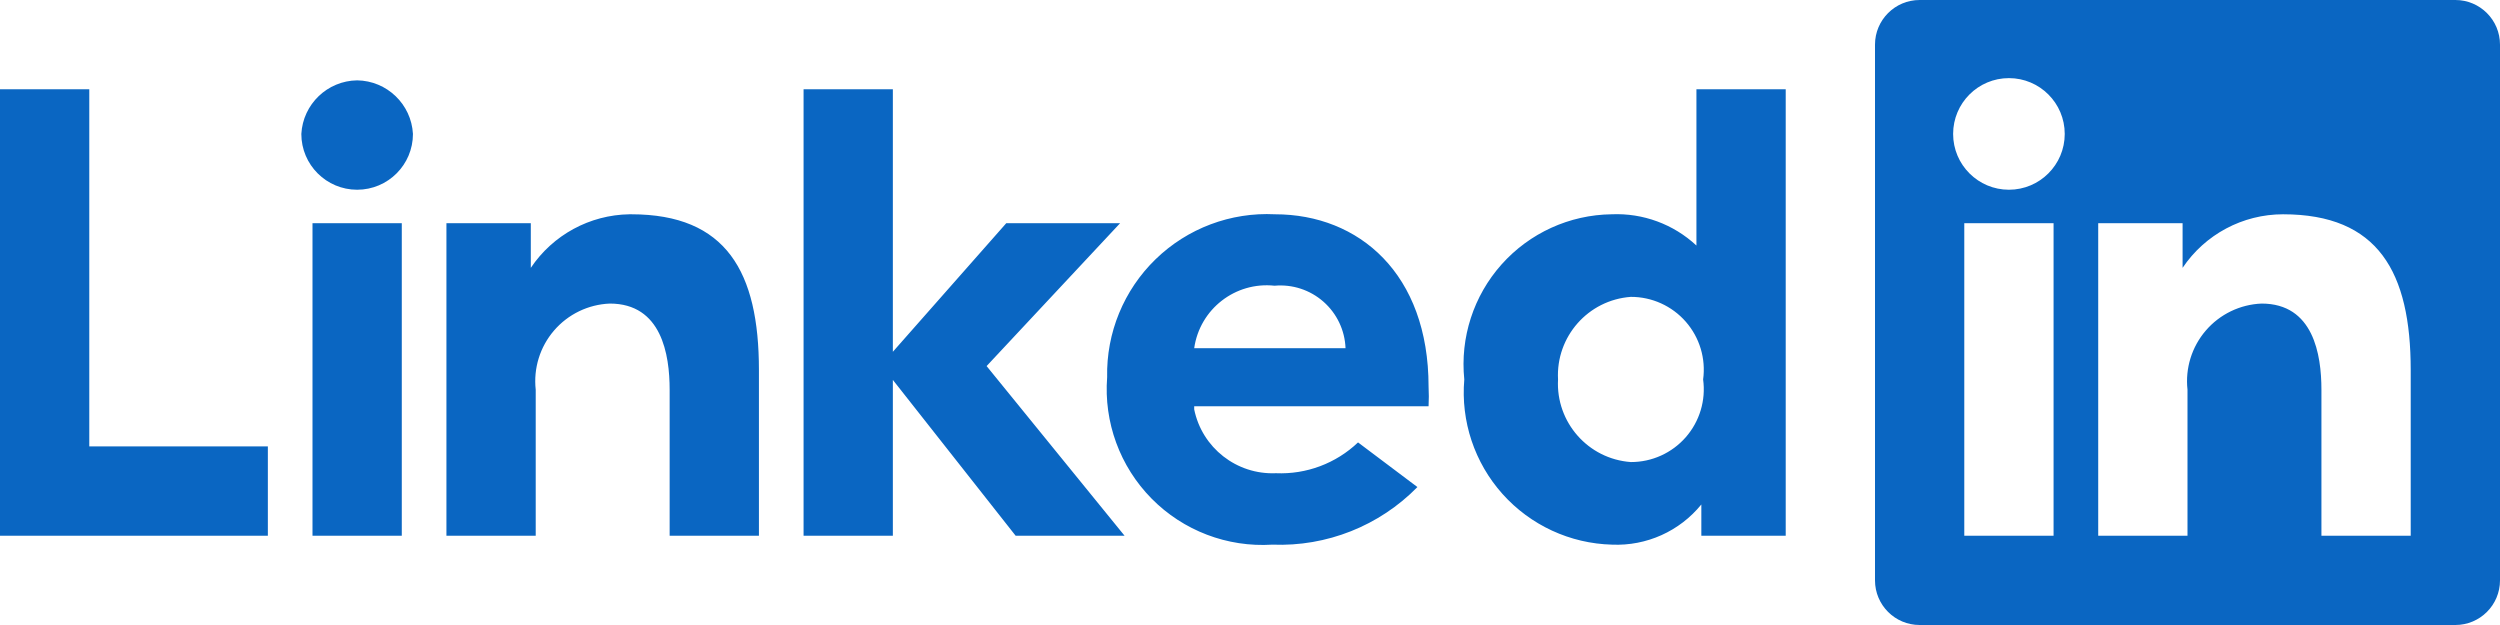
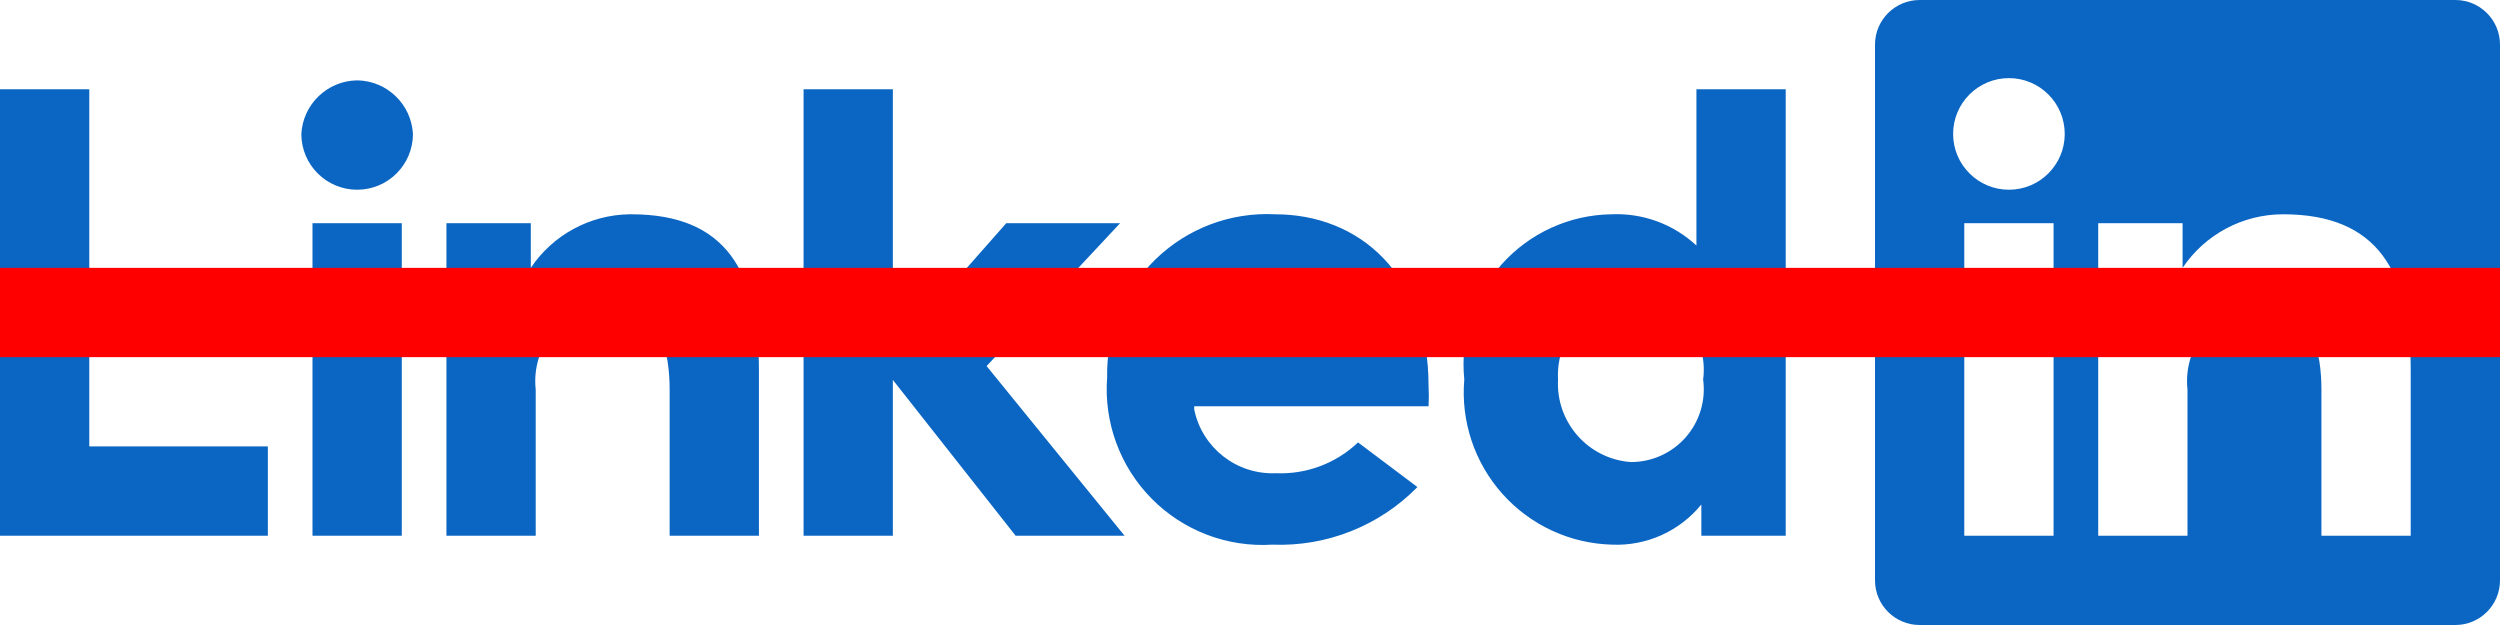
<svg xmlns="http://www.w3.org/2000/svg" viewBox="0 0 56 14" data-supported-dps="56x14" fill="#0a66c2" class="mercado-match" width="56" height="14" focusable="false">
  <g>
    <path class="background-mercado" d="M22.1 8.2l3.09 3.8h-2.44L20 8.51V12h-2V2h2v5.88L22.54 5h2.55zm-8-3.4A2.71 2.71 0 0011.89 6V5H10v7h2V8.73a1.74 1.74 0 011.66-1.93C14.82 6.8 15 7.94 15 8.73V12h2V8.29c0-2.2-.73-3.49-2.86-3.49zM32 8.66a4.22 4.22 0 010 .44h-5.25v.07a1.79 1.79 0 001.83 1.43 2.51 2.51 0 001.84-.69l1.33 1a4.31 4.31 0 01-3.25 1.29 3.49 3.49 0 01-3.7-3.75 3.58 3.58 0 013.76-3.65C30.44 4.8 32 6.13 32 8.66zm-1.86-.86a1.46 1.46 0 00-1.59-1.4 1.64 1.64 0 00-1.8 1.4zM2 2H0v10h6v-2H2zm36 0h2v10h-1.89v-.7a2.44 2.44 0 01-2 .9 3.41 3.41 0 01-3.31-3.7 3.36 3.36 0 013.3-3.7 2.62 2.62 0 011.9.7zm.15 6.5a1.63 1.63 0 00-1.62-1.85A1.76 1.76 0 0034.9 8.5a1.76 1.76 0 001.63 1.85 1.63 1.63 0 001.62-1.85zM8 1.8A1.27 1.27 0 006.75 3a1.25 1.25 0 002.5 0A1.27 1.27 0 008 1.8zM7 12h2V5H7zM56 1v12a1 1 0 01-1 1H43a1 1 0 01-1-1V1a1 1 0 011-1h12a1 1 0 011 1zM46 5h-2v7h2zm.25-2a1.25 1.25 0 00-2.5 0 1.25 1.25 0 002.5 0zM54 8.29c0-2.2-.73-3.49-2.86-3.49A2.71 2.71 0 0048.89 6V5H47v7h2V8.73a1.74 1.74 0 011.66-1.93C51.82 6.8 52 7.94 52 8.73V12h2z">
    </path>
  </g>
+   <line x1="0" x2="56" y1="7" y2="7" stroke="red" stroke-width="2" />
</svg>
